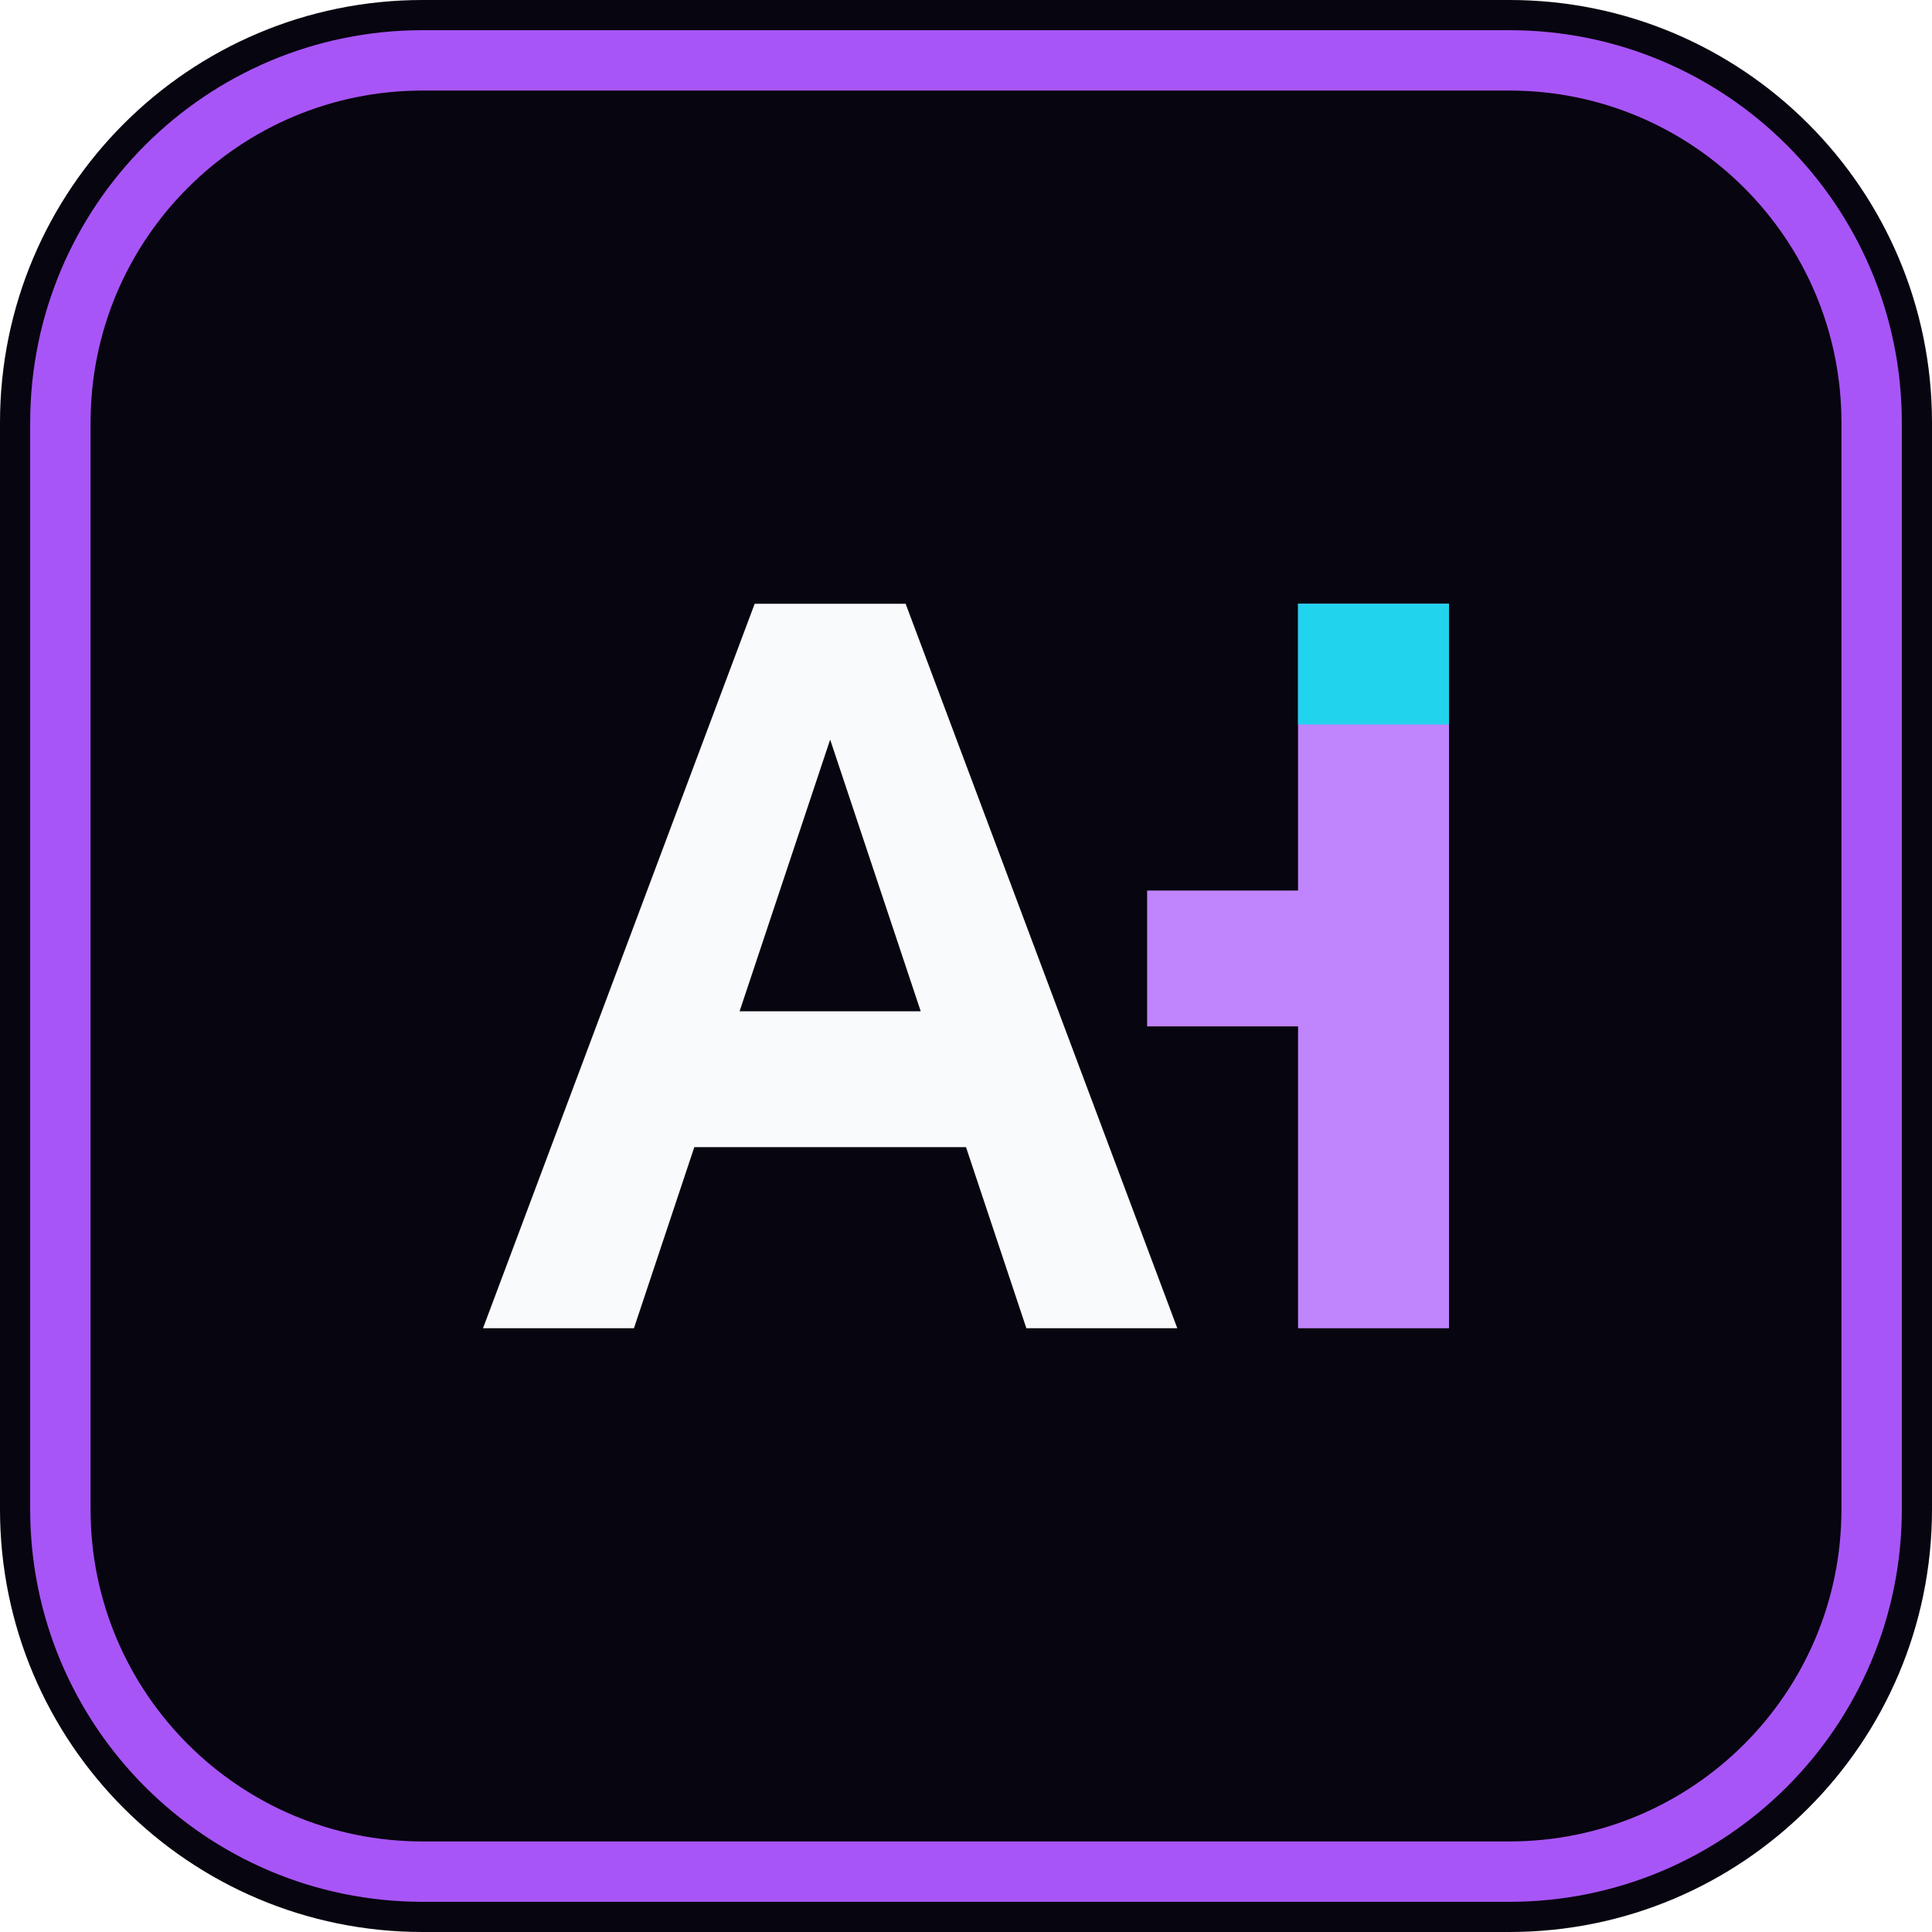
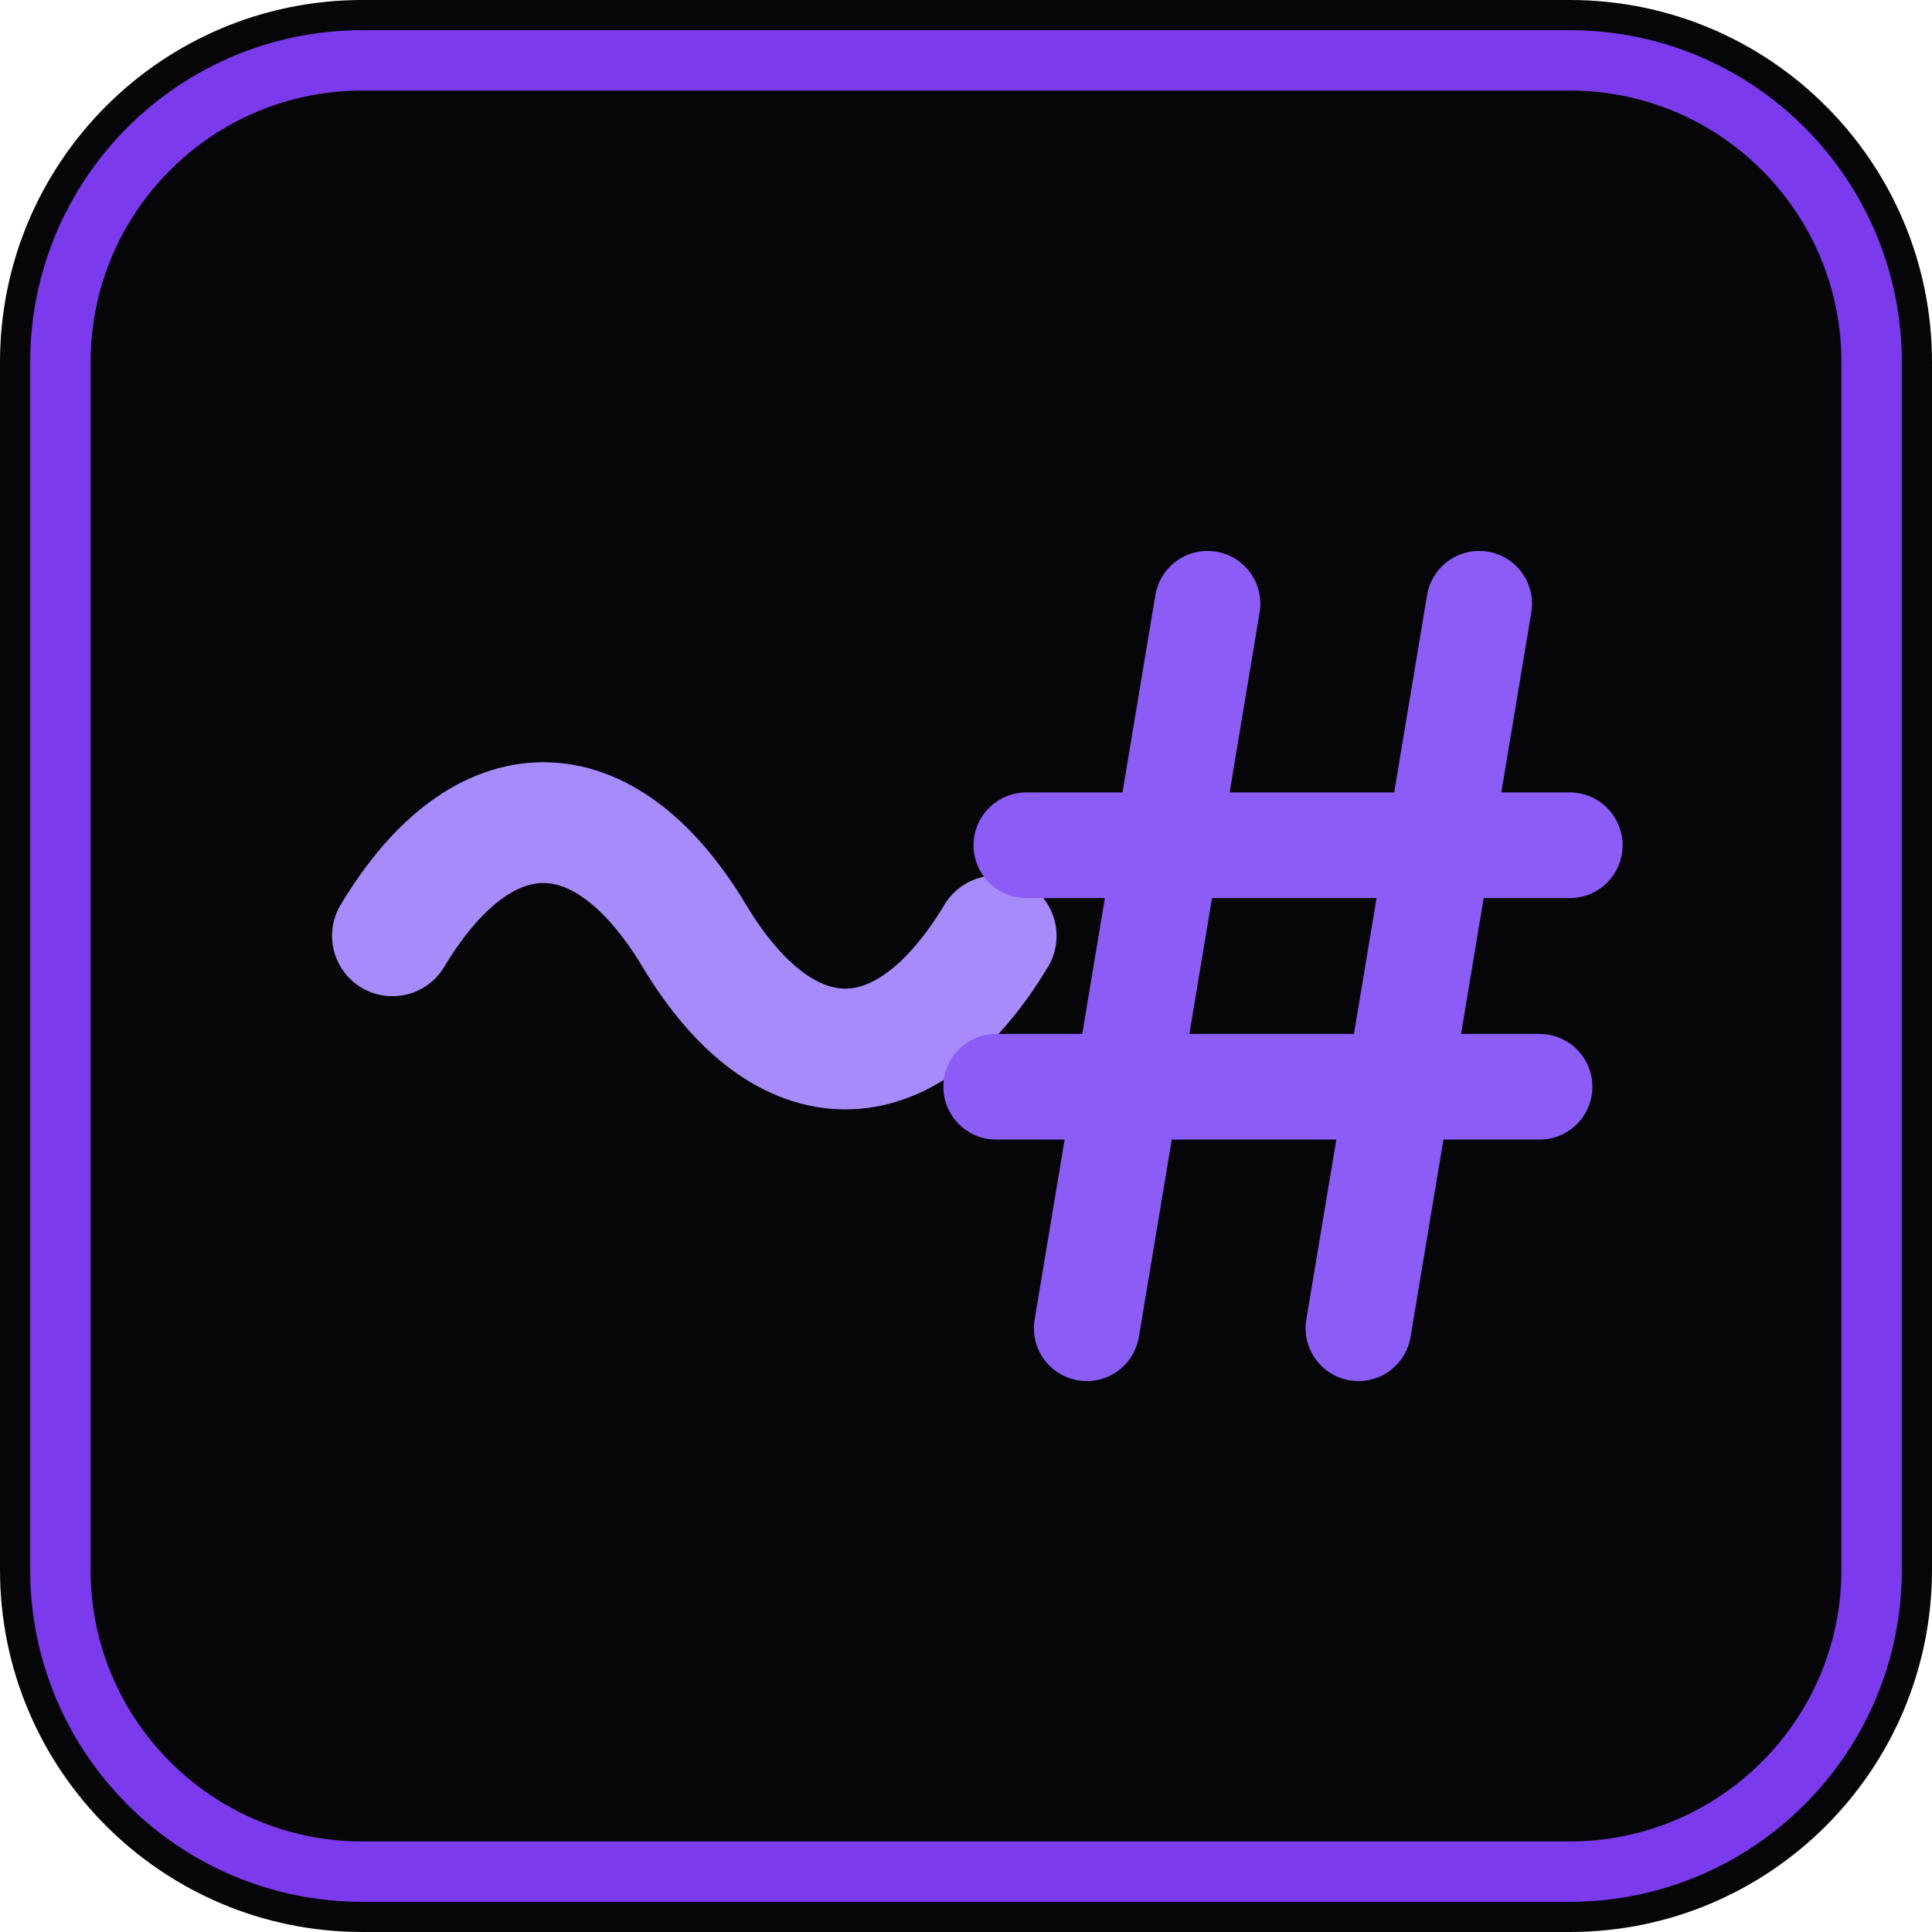
<svg xmlns="http://www.w3.org/2000/svg" viewBox="0 0 64 64" fill="none">
-   <rect width="64" height="64" rx="14" fill="#07050F" />
-   <rect x="2" y="2" width="60" height="60" rx="12" stroke="#A855F7" stroke-width="2" />
-   <path d="M16 44L25 20H30L39 44H34L32 38H23L21 44H16ZM24.5 33.5H30.5L27.5 24.5L24.5 33.5Z" fill="#F8FAFC" />
-   <path d="M43 20H48V44H43V34H38V29.5H43V20Z" fill="#C084FC" />
-   <rect x="43" y="20" width="5" height="4" fill="#22D3EE" />
+   <rect width="64" height="64" rx="12" fill="#060609" />
+   <rect x="2" y="2" width="60" height="60" rx="10" stroke="#7C3AED" stroke-width="2" />
+   <path d="M13 31C16 26 20 26 23 31C26 36 30 36 33 31" stroke="#A78BFA" stroke-width="4" stroke-linecap="round" />
+   <path d="M40 20L36 44M49 20L45 44M34 28H52M33 36H51" stroke="#8B5CF6" stroke-width="3.5" stroke-linecap="round" />
</svg>
